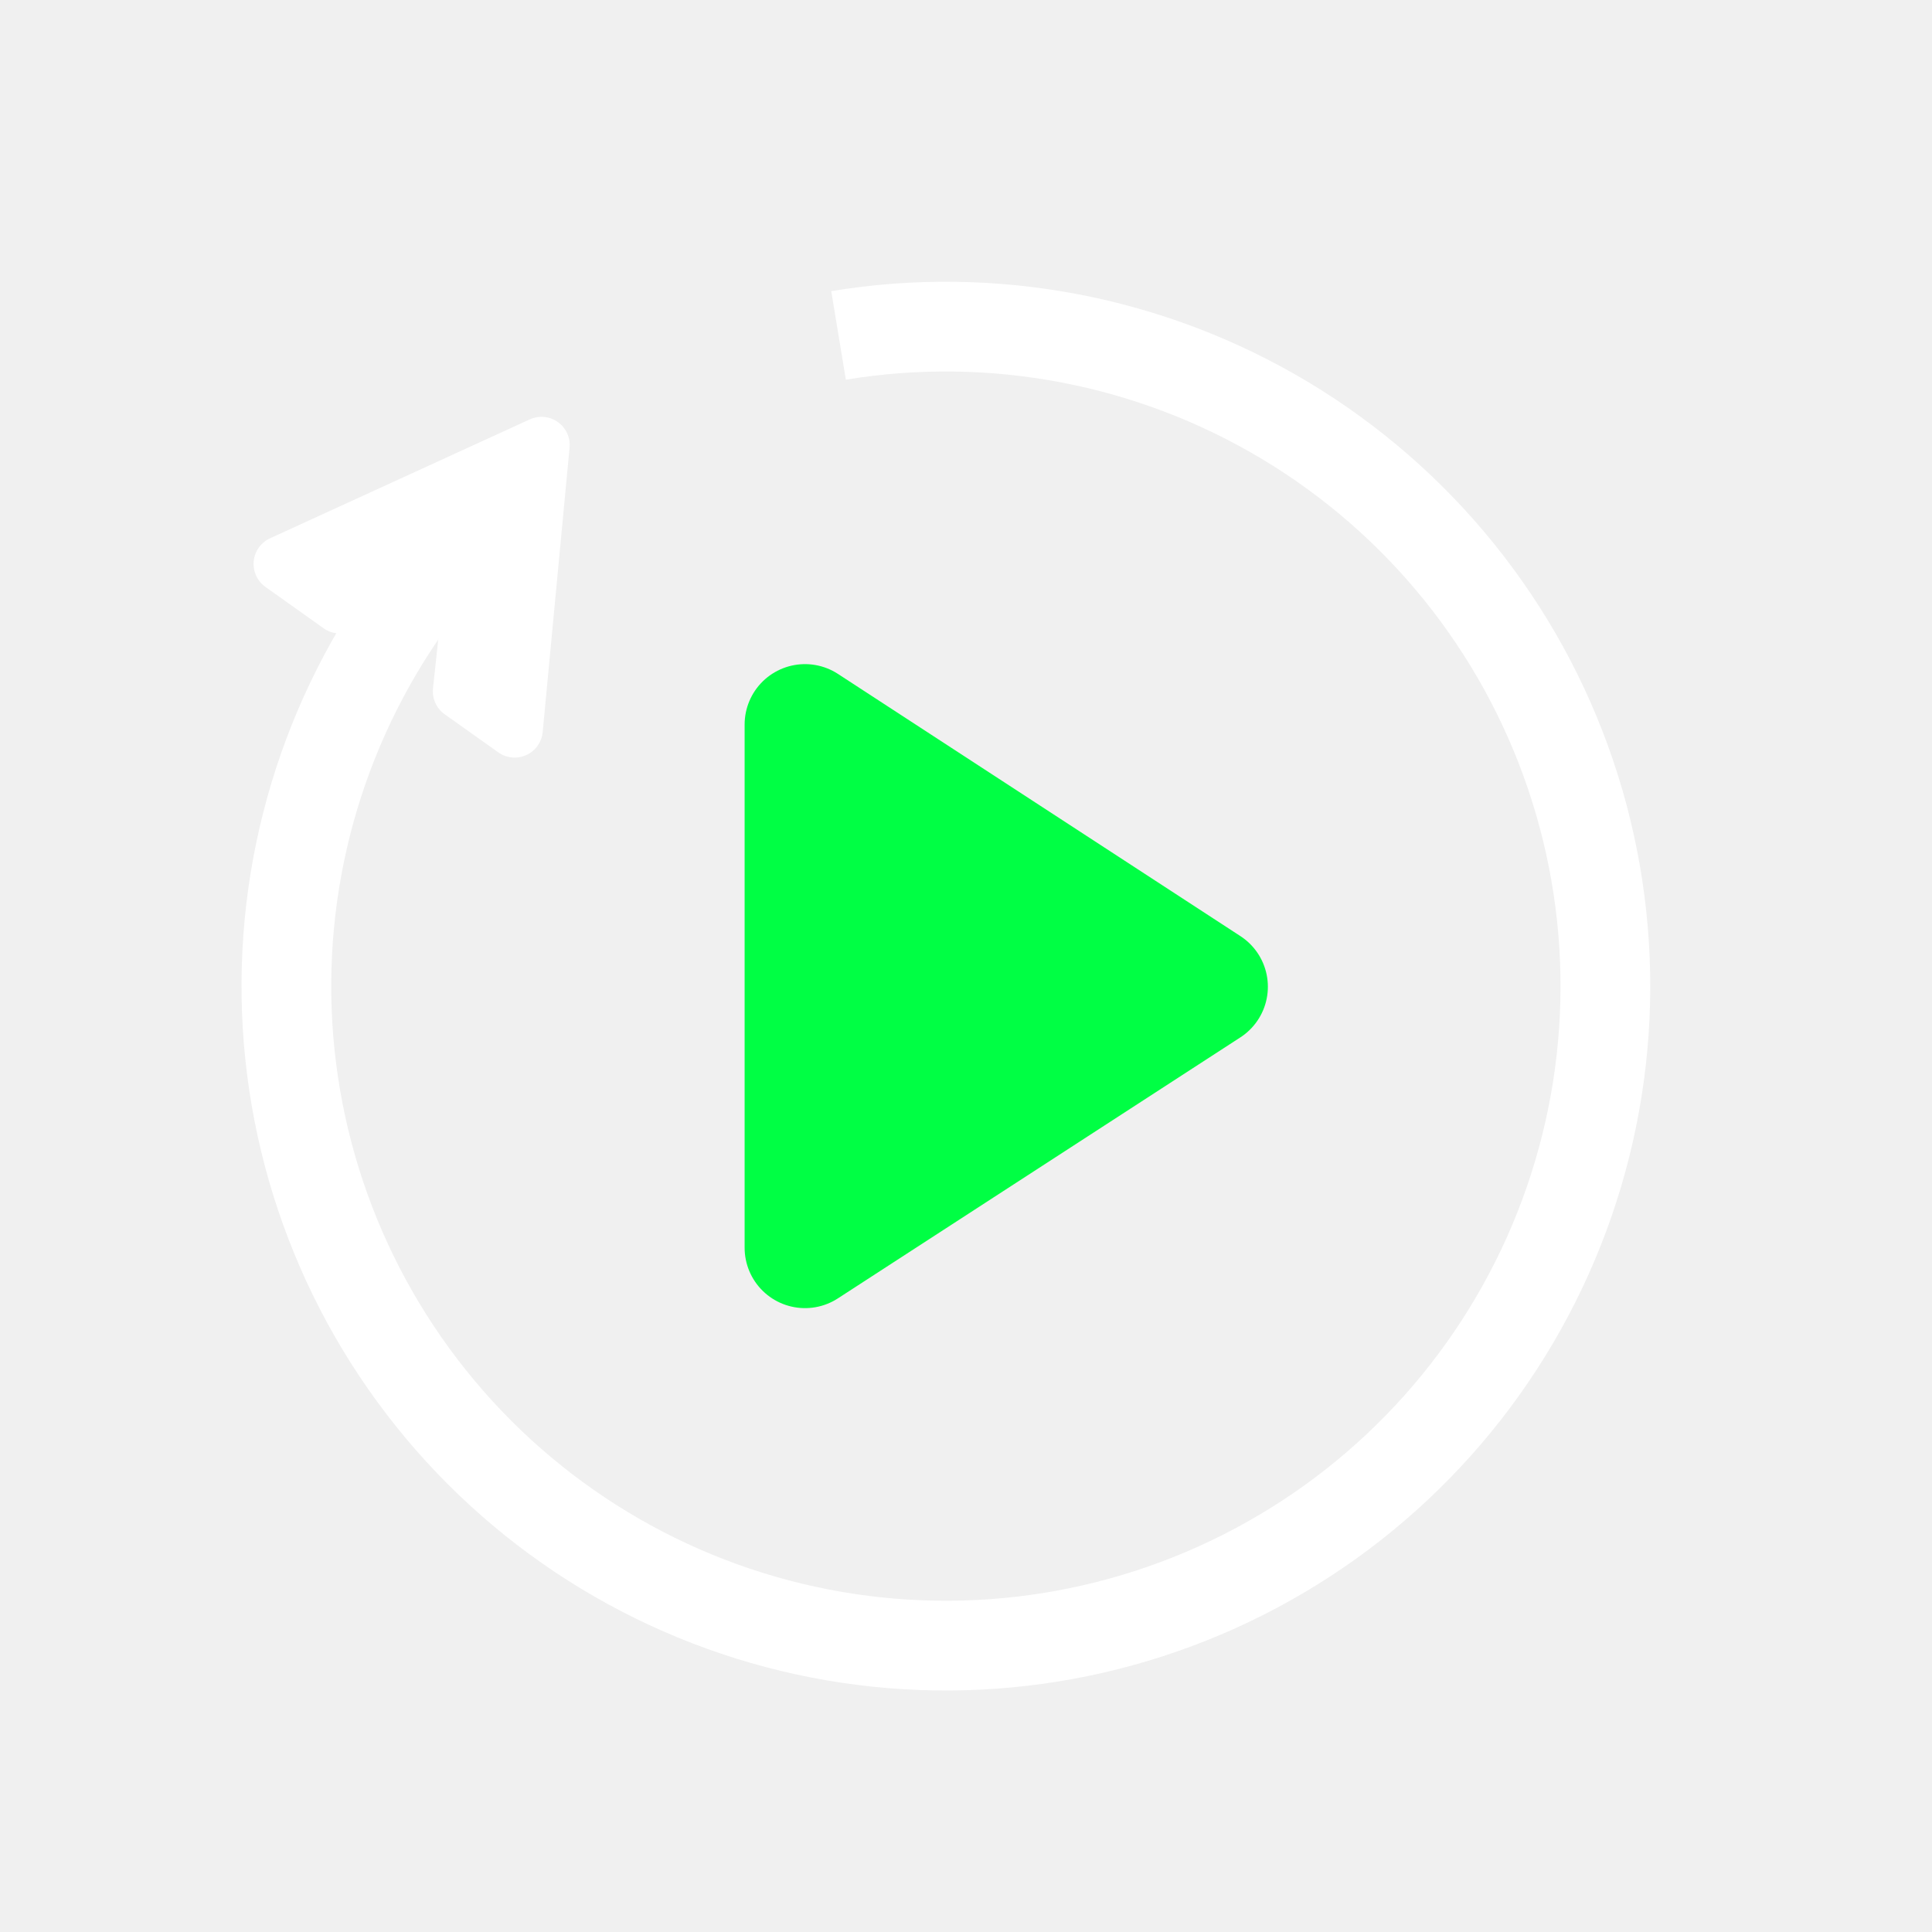
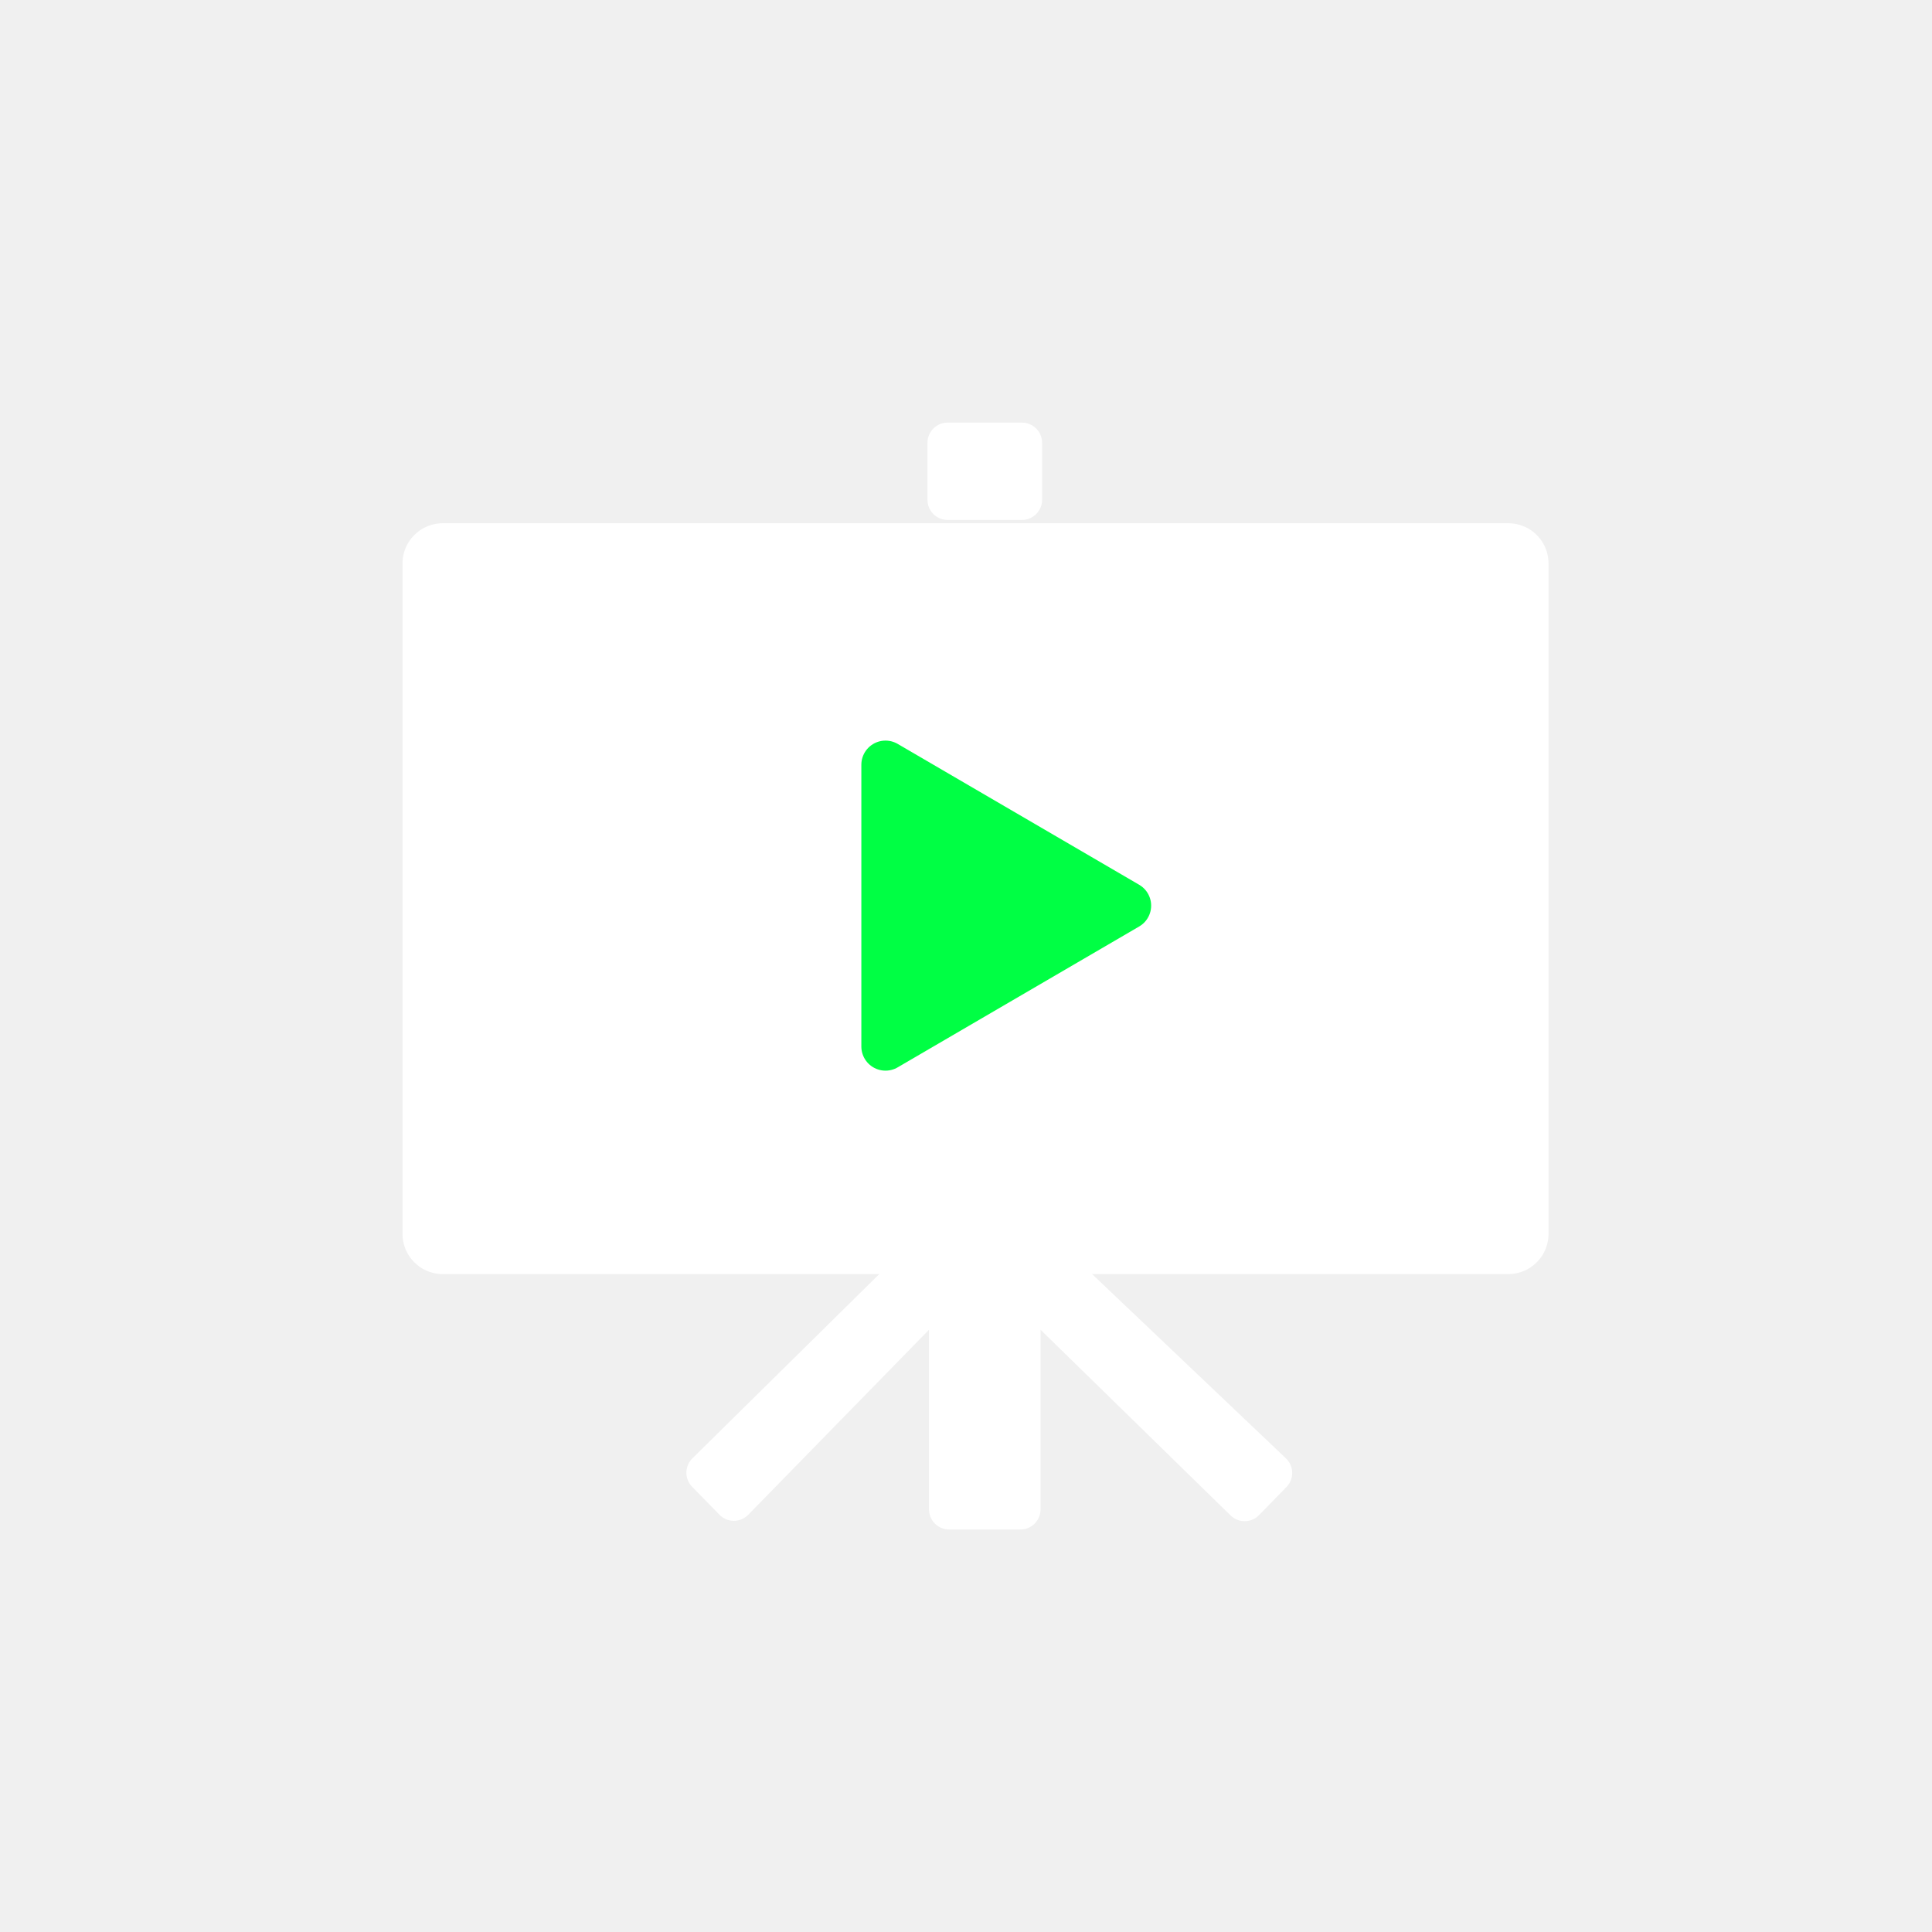
<svg xmlns="http://www.w3.org/2000/svg" width="48" height="48" viewBox="0 0 48 48" fill="none">
-   <path d="M20 18L30 24.515L20 31V18Z" fill="#00FF44" stroke="#00FF44" stroke-width="3" stroke-linejoin="round" />
-   <mask id="path-2-inside-1" fill="white">
-     <path d="M10.75 12.513C7.909 15.535 6.233 19.468 6.023 23.611C5.812 27.755 7.08 31.838 9.601 35.133C12.121 38.428 15.73 40.72 19.784 41.601C23.838 42.482 28.073 41.894 31.733 39.942C35.394 37.991 38.242 34.802 39.77 30.945C41.298 27.088 41.406 22.814 40.075 18.885C38.744 14.956 36.06 11.627 32.503 9.493C28.945 7.359 24.745 6.558 20.652 7.233L21.015 9.433C24.587 8.844 28.252 9.543 31.356 11.405C34.46 13.267 36.802 16.172 37.963 19.6C39.125 23.029 39.031 26.759 37.697 30.124C36.364 33.49 33.879 36.272 30.684 37.975C27.49 39.678 23.795 40.191 20.257 39.422C16.72 38.654 13.57 36.653 11.371 33.778C9.172 30.903 8.065 27.34 8.249 23.725C8.433 20.109 9.895 16.677 12.374 14.04L10.75 12.513Z" />
-   </mask>
-   <path d="M10.75 12.513C7.909 15.535 6.233 19.468 6.023 23.611C5.812 27.755 7.08 31.838 9.601 35.133C12.121 38.428 15.73 40.72 19.784 41.601C23.838 42.482 28.073 41.894 31.733 39.942C35.394 37.991 38.242 34.802 39.77 30.945C41.298 27.088 41.406 22.814 40.075 18.885C38.744 14.956 36.06 11.627 32.503 9.493C28.945 7.359 24.745 6.558 20.652 7.233L21.015 9.433C24.587 8.844 28.252 9.543 31.356 11.405C34.46 13.267 36.802 16.172 37.963 19.6C39.125 23.029 39.031 26.759 37.697 30.124C36.364 33.49 33.879 36.272 30.684 37.975C27.49 39.678 23.795 40.191 20.257 39.422C16.72 38.654 13.57 36.653 11.371 33.778C9.172 30.903 8.065 27.34 8.249 23.725C8.433 20.109 9.895 16.677 12.374 14.04L10.75 12.513Z" stroke="white" stroke-width="6" mask="url(#path-2-inside-1)" />
-   <path d="M13.454 11.056L12.786 18.122L11.454 17.176L11.871 13.283L8.446 15.039L7 14.011L13.454 11.056Z" fill="white" stroke="white" stroke-width="1.4" stroke-linejoin="round" />
+   <rect x="11" y="14" width="26.473" height="16.654" fill="white" stroke="white" stroke-width="2" stroke-linejoin="round" />
+   <path d="M25.352 33.036L25.352 37.5L23.581 37.5L23.581 33.036C23.581 32.833 23.458 32.65 23.27 32.573C23.082 32.497 22.866 32.542 22.724 32.687L18.233 37.284L17.553 36.589L23.286 30.936L25.652 30.936L31.604 36.595L30.923 37.293L26.201 32.679C26.057 32.538 25.843 32.498 25.658 32.575C25.472 32.654 25.352 32.835 25.352 33.036Z" fill="white" stroke="white" stroke-linejoin="round" />
+   <rect x="23.543" y="11" width="1.847" height="1.418" fill="white" stroke="white" stroke-linejoin="round" />
+   <path d="M22 19L28 22.5L22 26V19Z" fill="#00FF44" stroke="#00FF44" stroke-width="1.2" stroke-linejoin="round" />
</svg>
